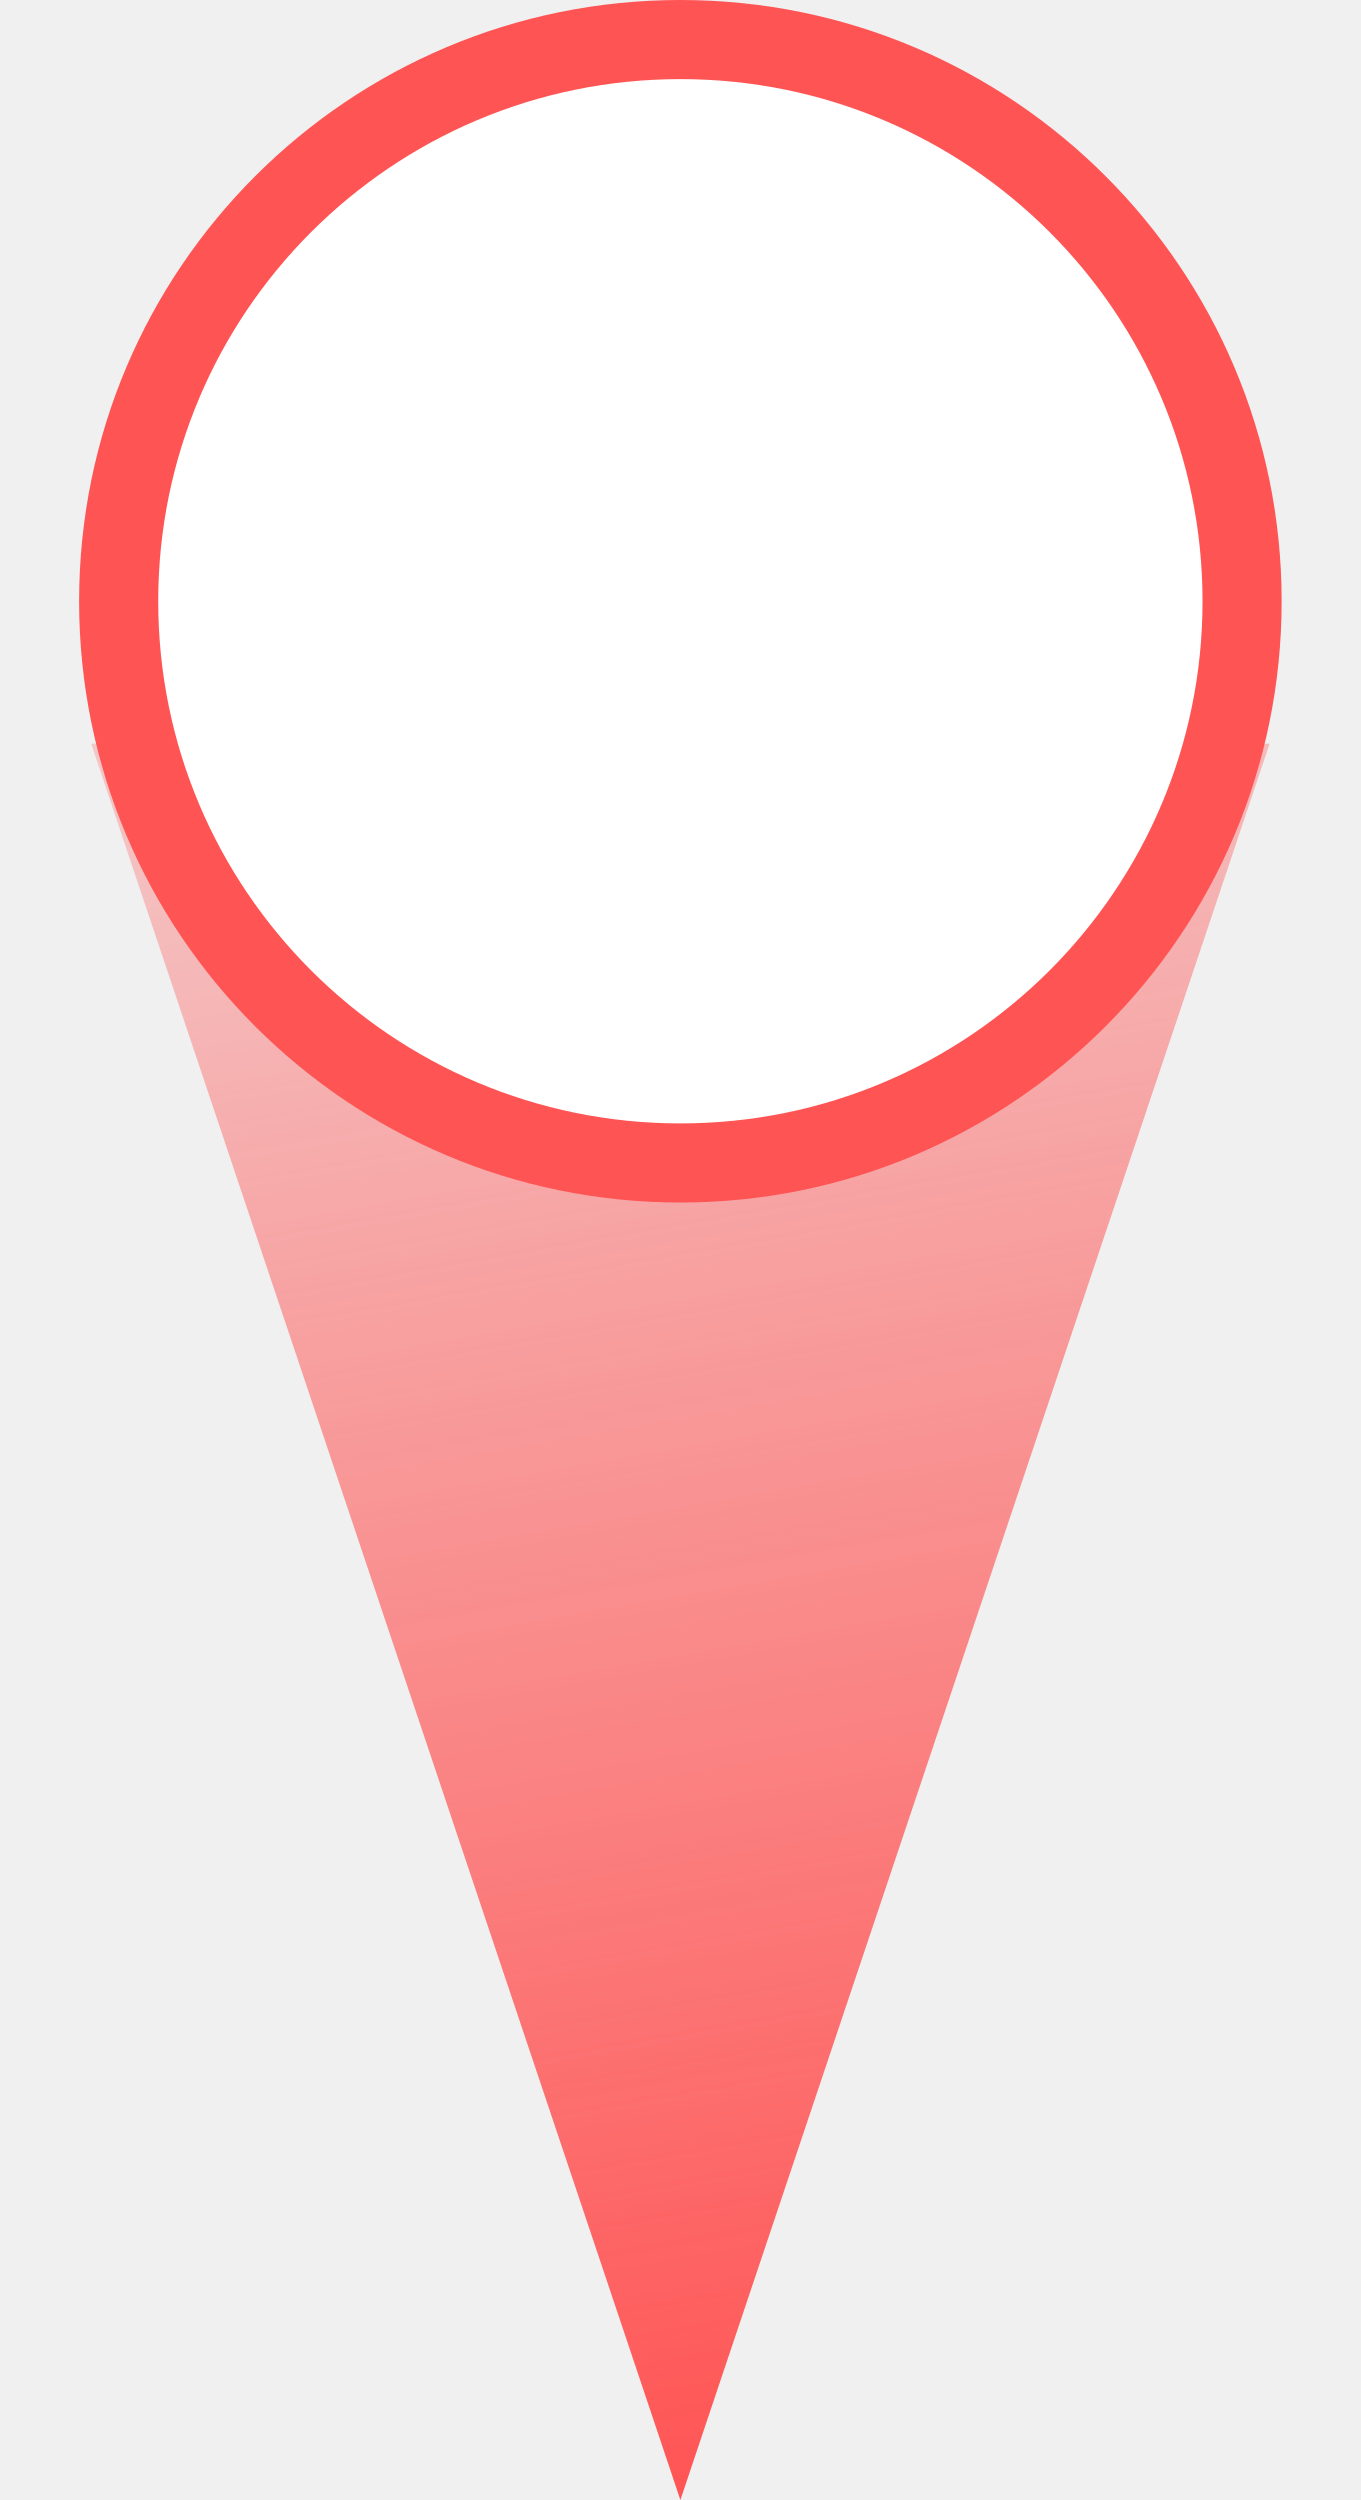
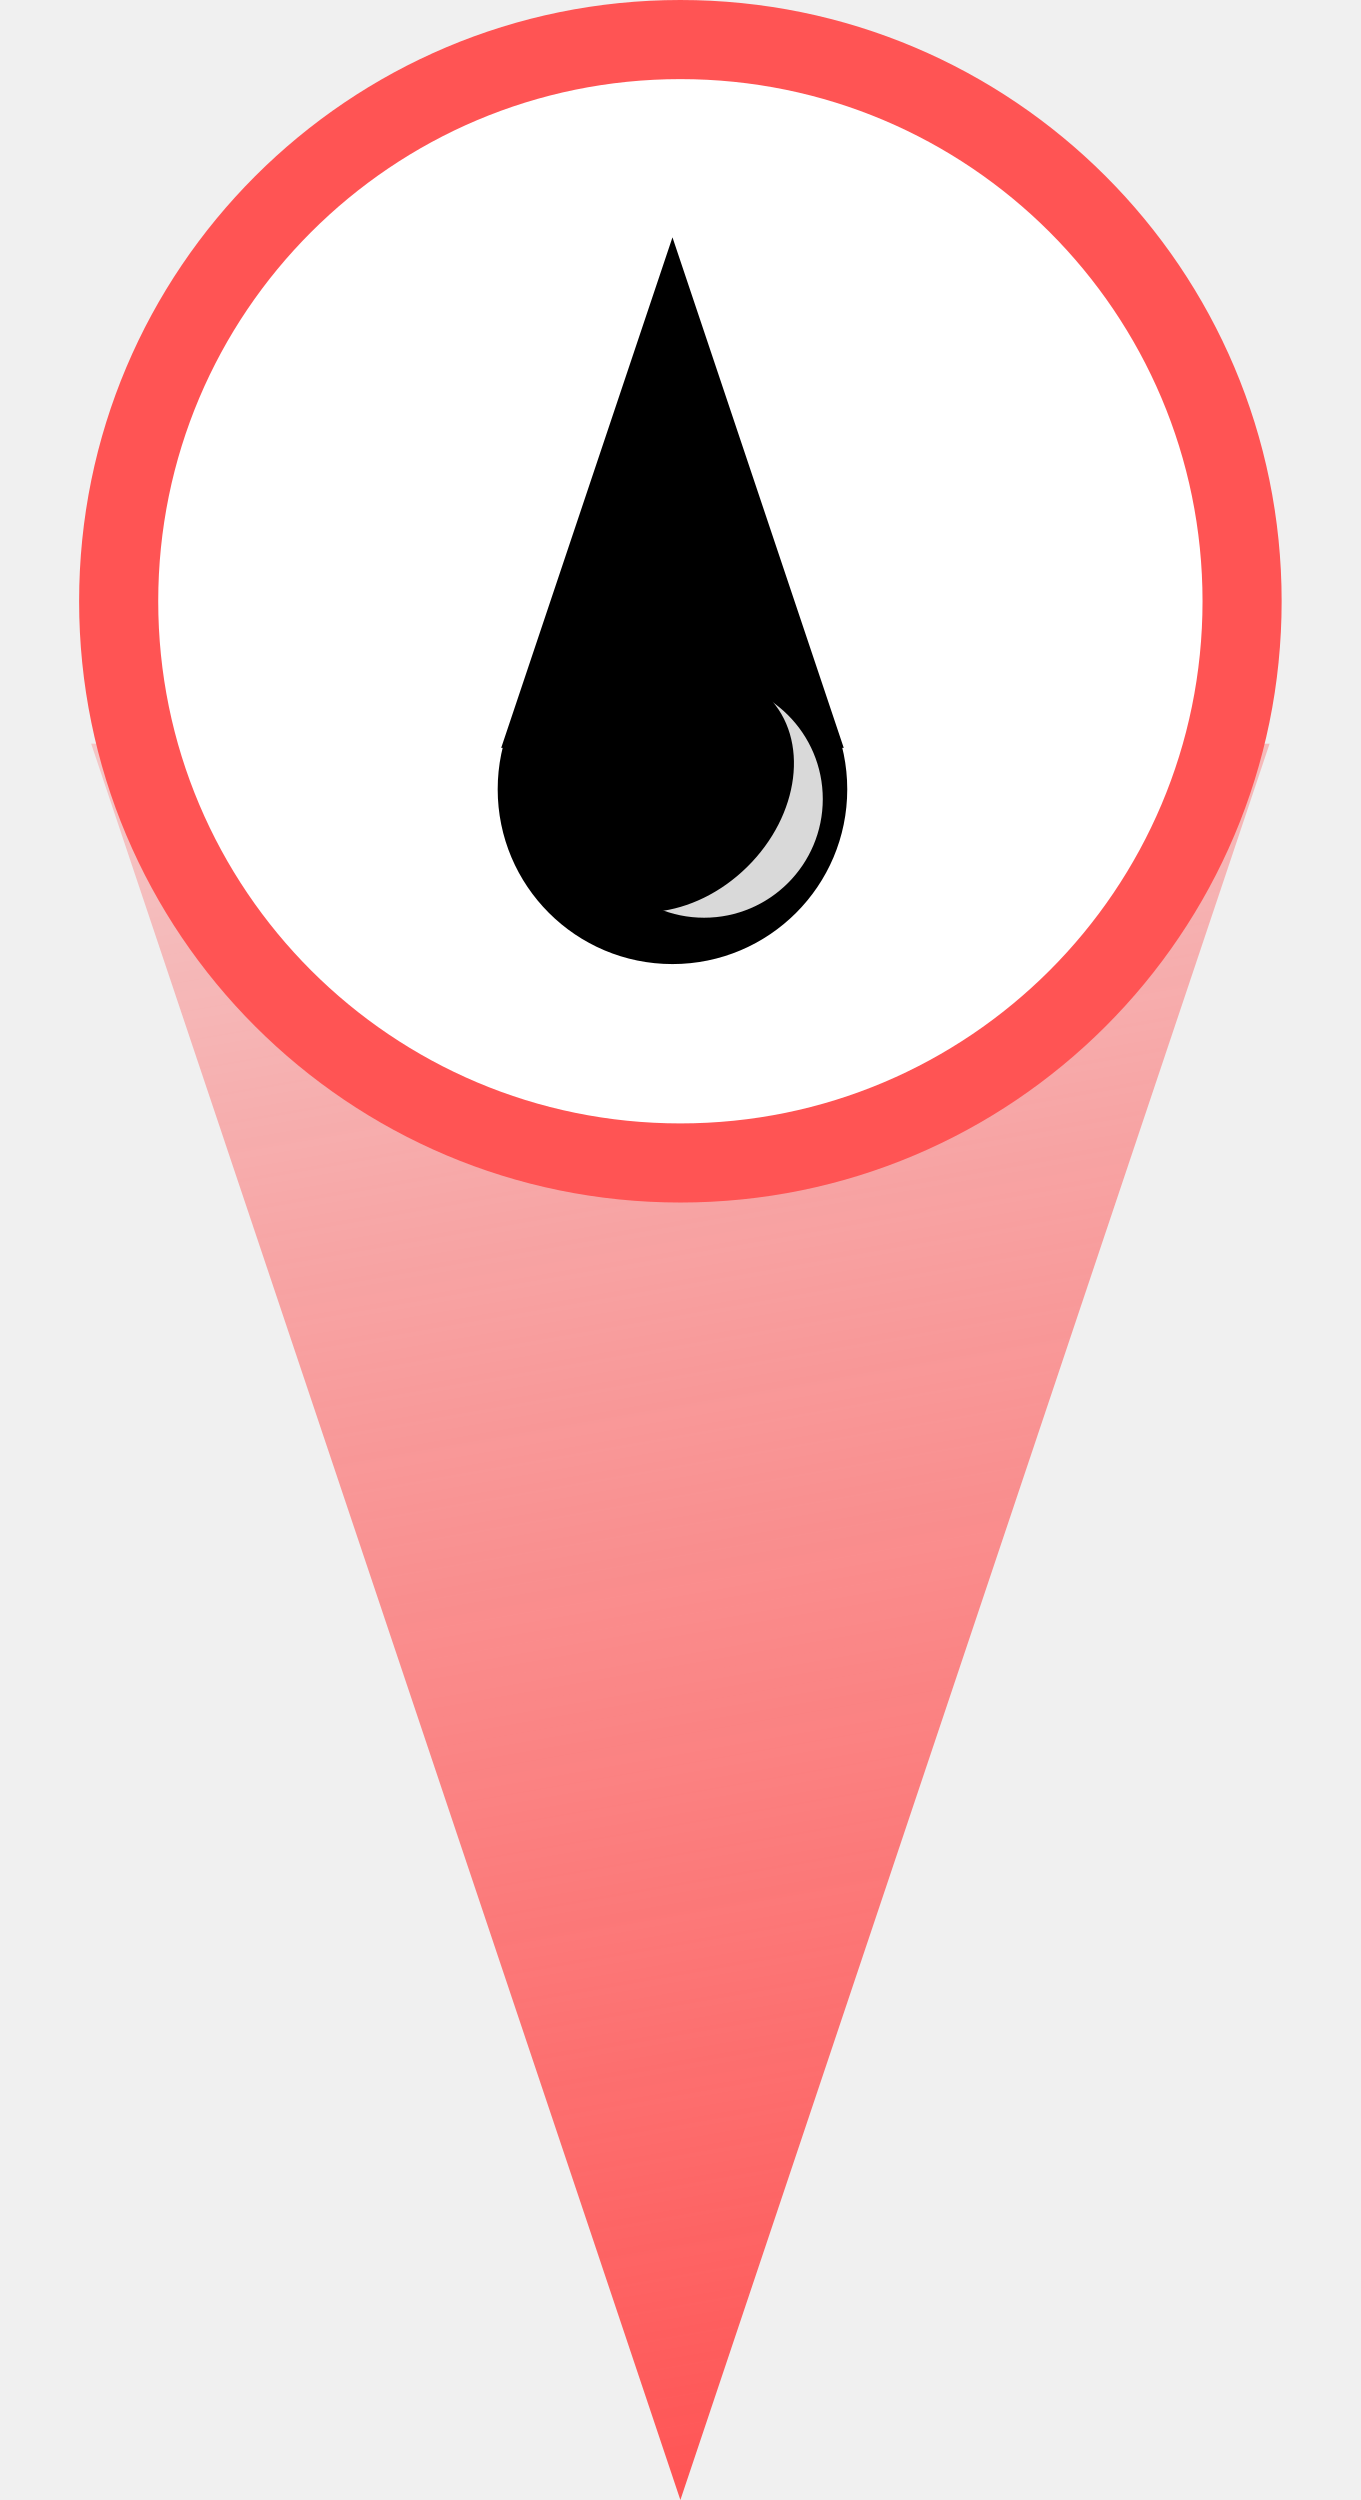
<svg xmlns="http://www.w3.org/2000/svg" width="86" height="158" viewBox="0 0 86 158" fill="none">
-   <path d="M43 158L5.761 47L80.239 47L43 158Z" fill="url(#paint0_linear_230_3692)" />
+   <path d="M43 158L5.761 47L80.239 47L43 158Z" fill="url(#paint0_linear_431_2)" />
  <circle cx="43" cy="38" r="38" fill="#FF5454" />
  <circle cx="43" cy="38" r="33" fill="white" />
+   <path d="M42.5 15L53.325 47.267L31.675 47.267L42.5 15Z" fill="url(#paint1_linear_431_2)" />
+   <circle cx="42.5" cy="49.884" r="11.046" transform="rotate(-180 42.5001 49.8837)" fill="black" />
+   <circle cx="42.5" cy="49.884" r="9.593" transform="rotate(-180 42.5 49.8837)" fill="black" />
+   <circle cx="44.5" cy="50.5" r="7.5" fill="#D9D9D9" />
+   <ellipse cx="42.502" cy="50.011" rx="6.716" ry="8.5" transform="rotate(45.5 42.5018 50.0107)" fill="black" />
  <defs>
-     <linearGradient id="paint0_linear_230_3692" x1="43" y1="158" x2="16" y2="3.5" gradientUnits="userSpaceOnUse">
+     <linearGradient id="paint0_linear_431_2" x1="43" y1="158" x2="16" y2="3.5" gradientUnits="userSpaceOnUse">
      <stop stop-color="#FF5454" />
      <stop offset="1" stop-color="#FF5454" stop-opacity="0" />
    </linearGradient>
+     <linearGradient id="paint1_linear_431_2" x1="42.5" y1="15" x2="50.349" y2="59.913" gradientUnits="userSpaceOnUse">
+       <stop />
+       <stop offset="1" />
+     </linearGradient>
  </defs>
</svg>
